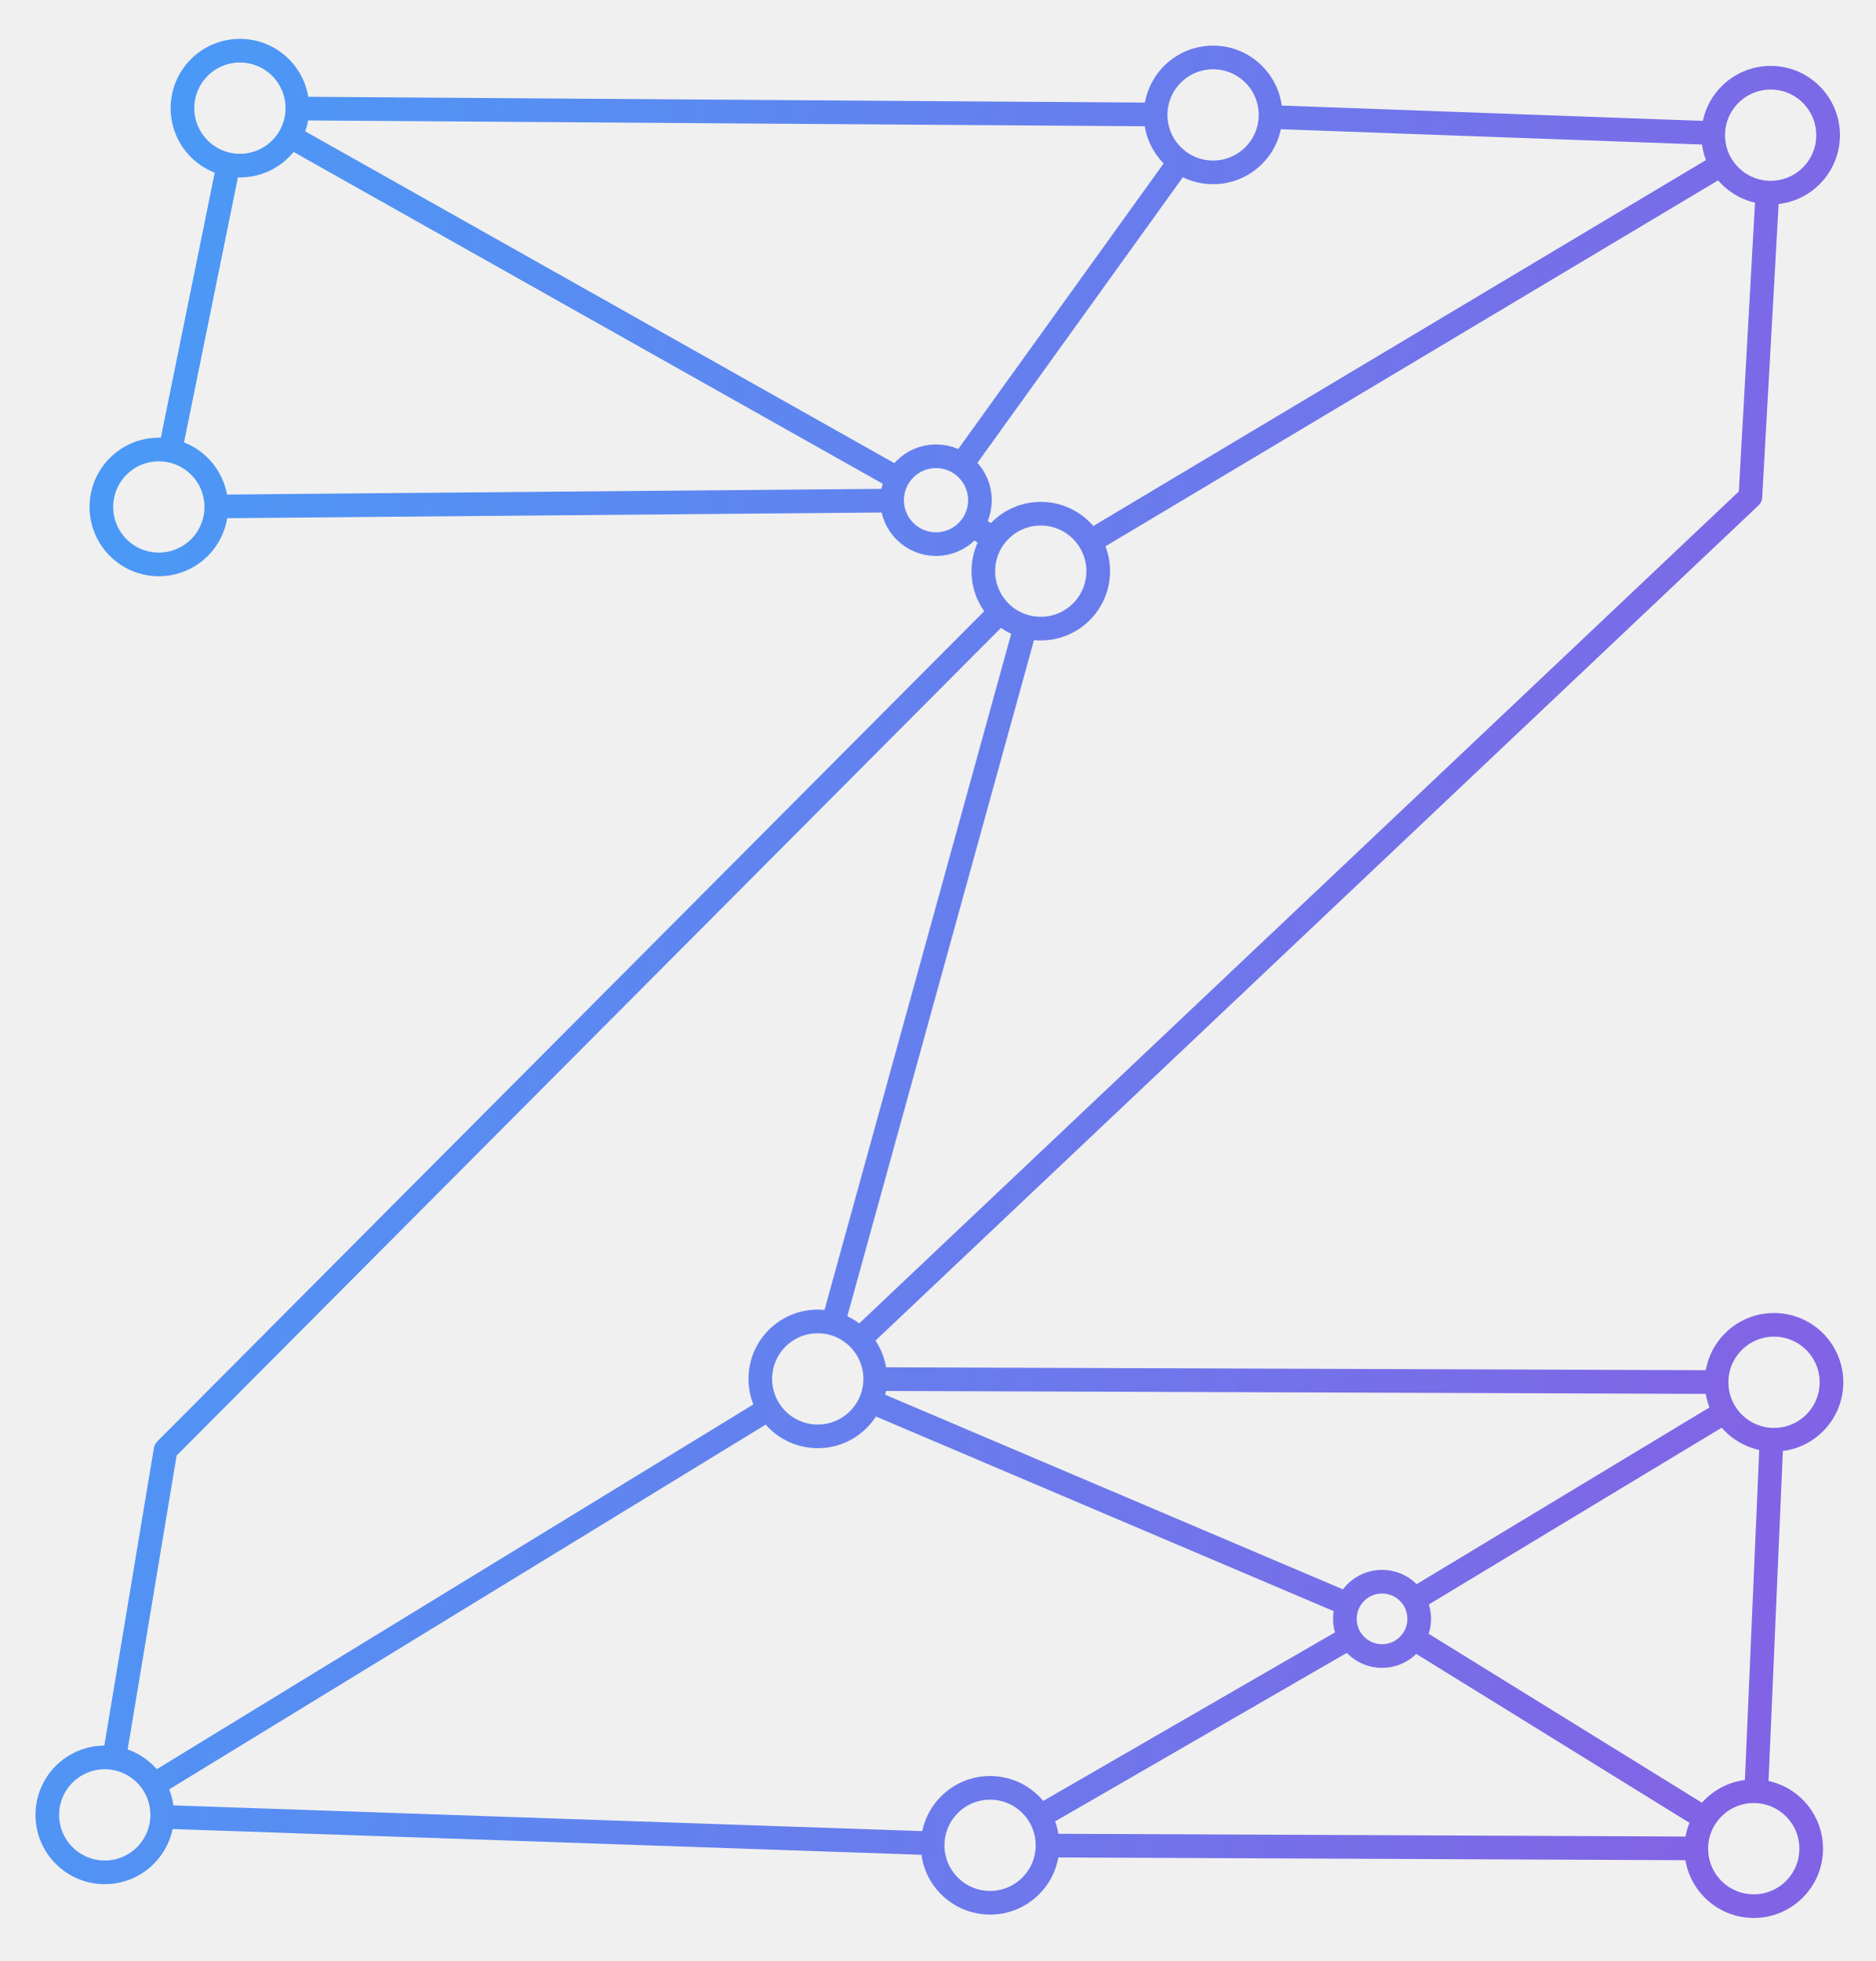
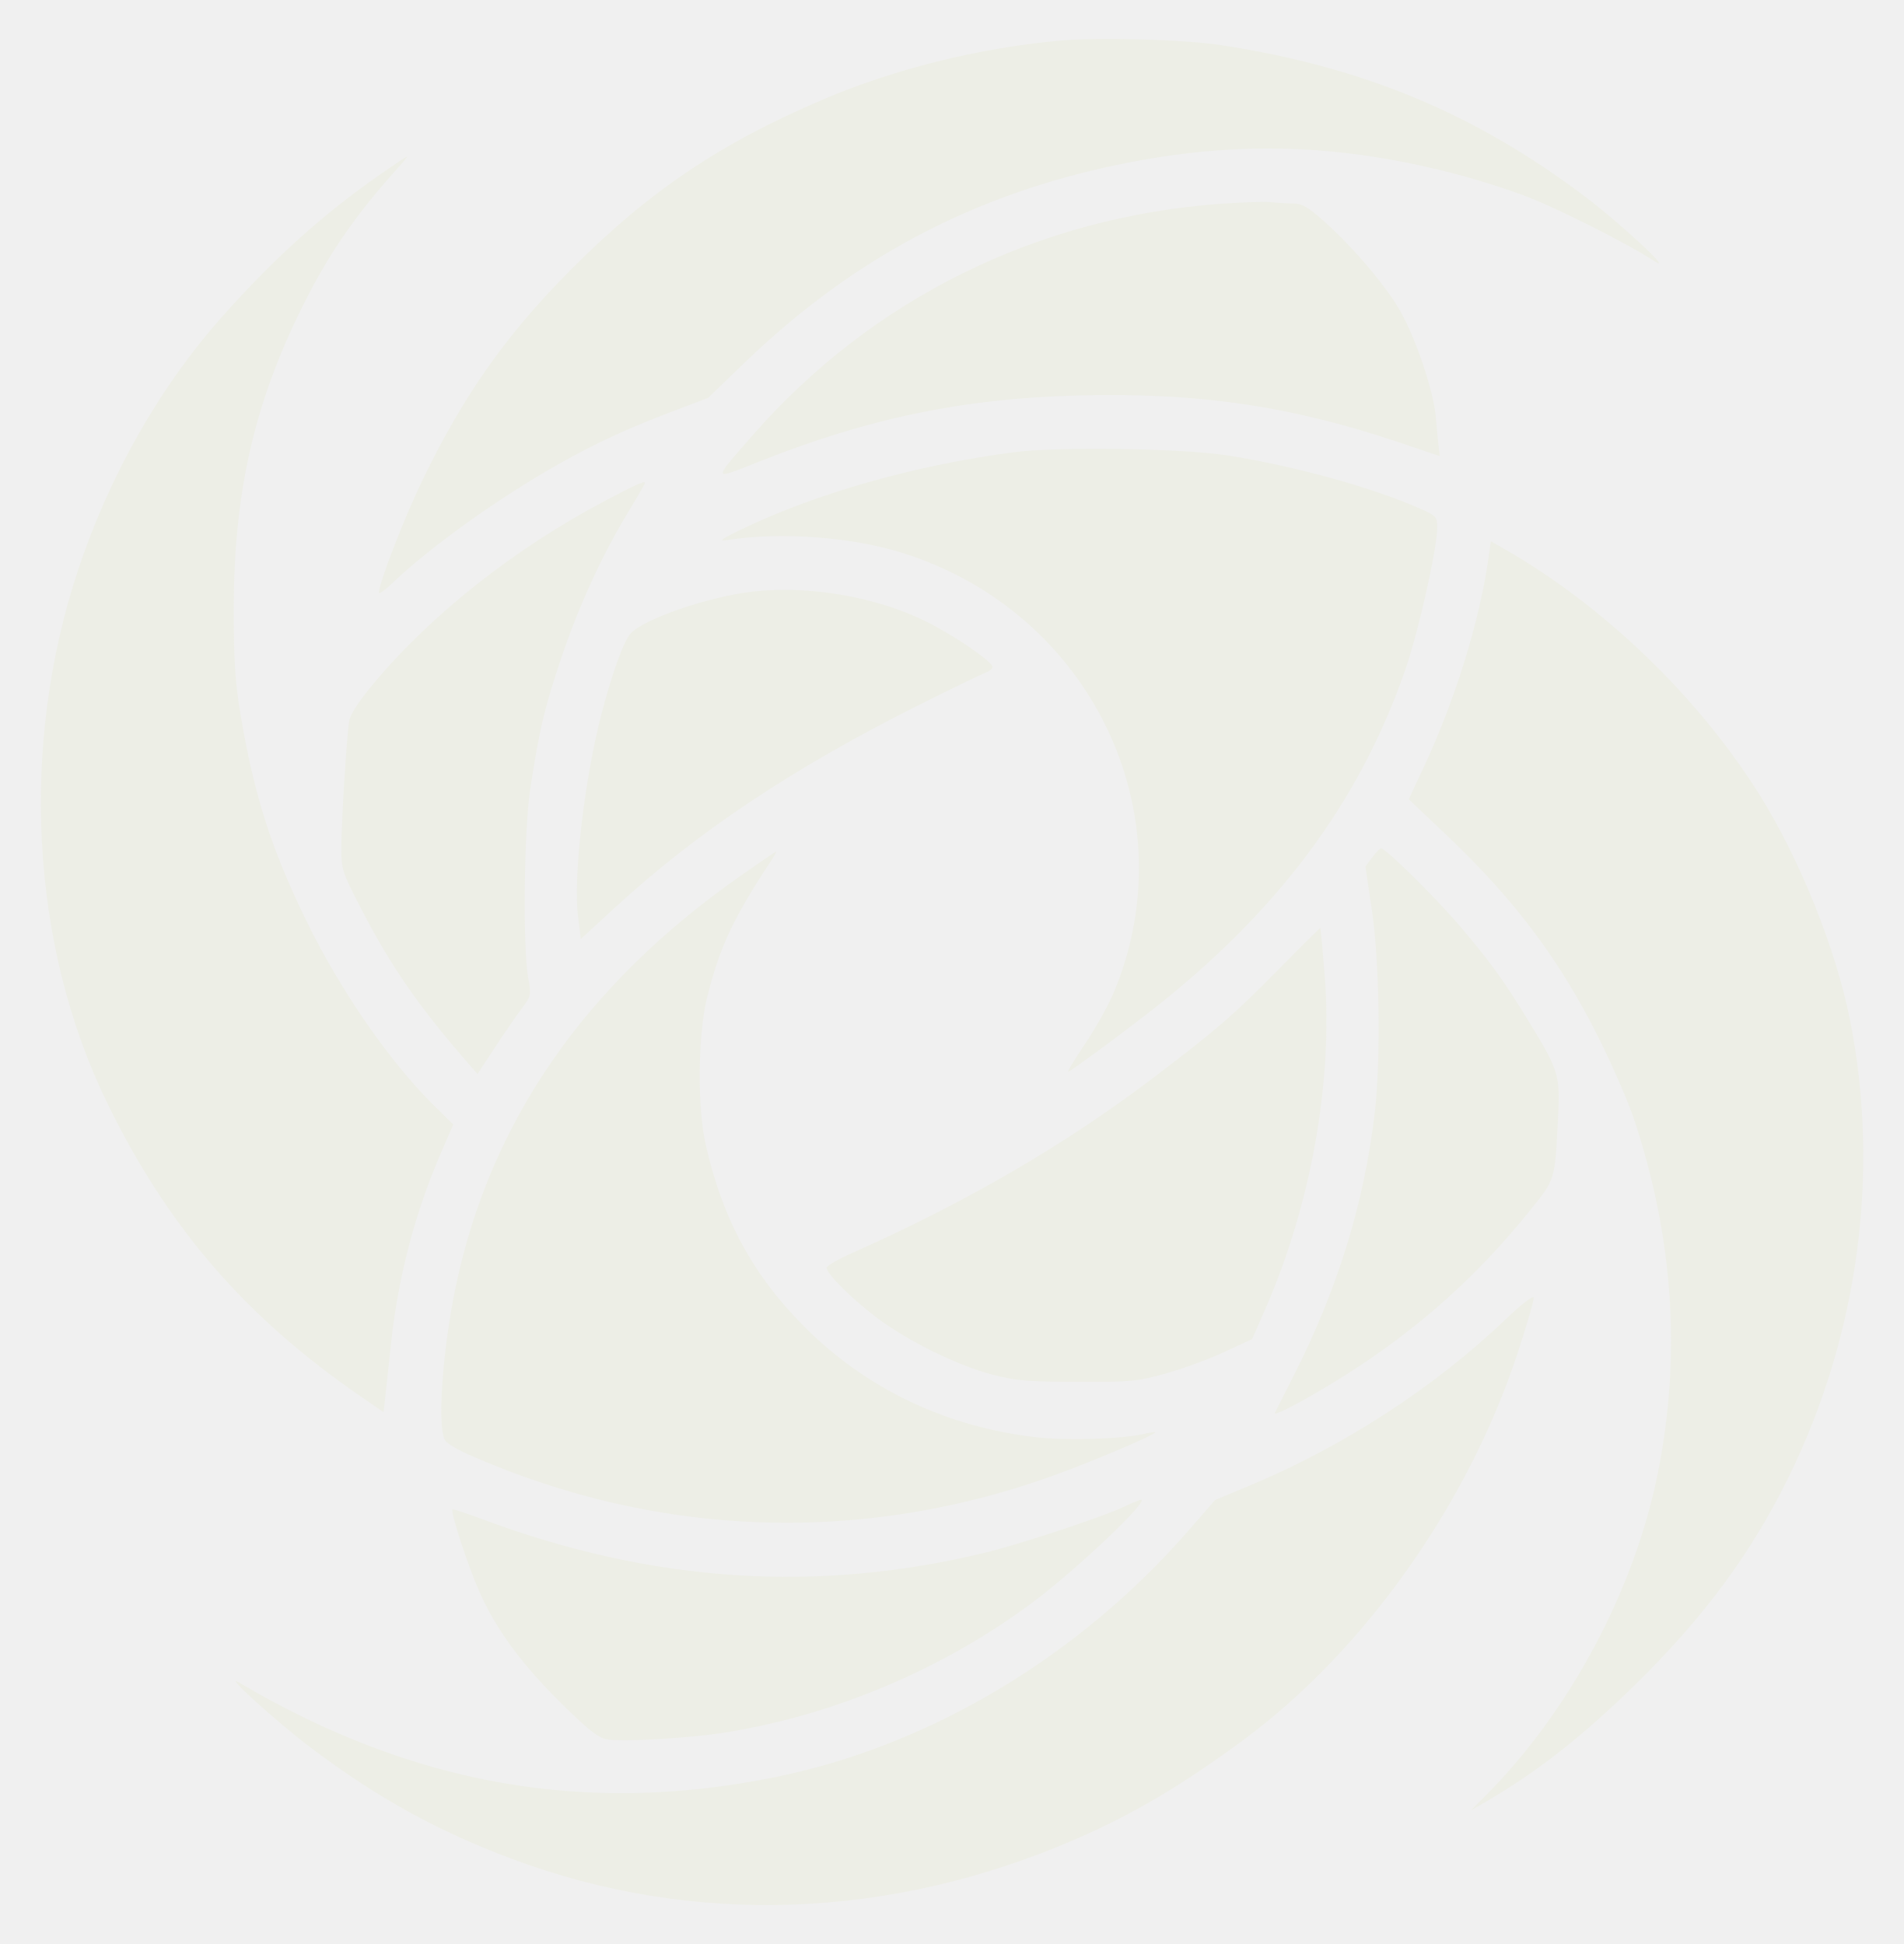
- <svg xmlns="http://www.w3.org/2000/svg" viewBox="155 110 555 580" role="img" aria-labelledby="title desc">
-   <defs>
-     <linearGradient id="zentix-gradient" x1="180" y1="300" x2="700" y2="390" gradientUnits="userSpaceOnUse">
-       <stop stop-color="#4b99f6" />
-       <stop offset="1" stop-color="#8164e5" />
-     </linearGradient>
-     <mask id="node-gaps">
-       <rect width="833" height="775" fill="white" />
-       <g fill="black">
-         <circle cx="226" cy="142" r="17" />
-         <circle cx="514" cy="144" r="17" />
-         <circle cx="679" cy="150" r="17" />
-         <circle cx="202" cy="260" r="17" />
-         <circle cx="432" cy="258" r="13" />
-         <circle cx="463" cy="279" r="17" />
-         <circle cx="397" cy="518" r="17" />
-         <circle cx="680" cy="519" r="17" />
-         <circle cx="186" cy="647" r="17" />
-         <circle cx="448" cy="656" r="17" />
-         <circle cx="564" cy="589" r="11" />
-         <circle cx="674" cy="657" r="17" />
-       </g>
-     </mask>
-   </defs>
-   <g fill="none" stroke="url(#zentix-gradient)" stroke-width="7" stroke-linecap="round" stroke-linejoin="round">
-     <g mask="url(#node-gaps)">
-       <path d="M226 142 L514 144 L679 150 L673 257 L397 518 L680 519 L674 657 L448 656 L186 647 L204 539 L463 279 L679 150" />
-       <path d="M226 142 L202 260 L432 258 L226 142 M514 144 L432 258 L463 279 L397 518 L186 647" />
-       <path d="M448 656 L564 589 L680 519 M397 518 L564 589 L674 657" />
-     </g>
-     <circle cx="226" cy="142" r="17" />
-     <circle cx="514" cy="144" r="17" />
-     <circle cx="679" cy="150" r="17" />
-     <circle cx="202" cy="260" r="17" />
-     <circle cx="432" cy="258" r="13" />
-     <circle cx="463" cy="279" r="17" />
-     <circle cx="397" cy="518" r="17" />
-     <circle cx="680" cy="519" r="17" />
-     <circle cx="186" cy="647" r="17" />
-     <circle cx="448" cy="656" r="17" />
-     <circle cx="564" cy="589" r="11" />
-     <circle cx="674" cy="657" r="17" />
-   </g>
+ <svg xmlns="http://www.w3.org/2000/svg" width="608" height="621" viewBox="0 0 608 621" version="1.1" role="img" aria-label="Simbol spiral Zentix">
+   <path d="M 338 13.018 C 312.174 15.437, 285.855 21.999, 263 31.718 C 230.006 45.748, 207.130 61.185, 182.266 86.194 C 161.413 107.171, 147.735 126.667, 134.501 154.279 C 128.816 166.141, 121 186.418, 121 189.305 C 121 189.916, 122.912 188.581, 125.250 186.337 C 137.367 174.706, 159.499 158.876, 178.763 148.059 C 190.540 141.446, 200.562 136.817, 214.814 131.405 L 226.129 127.109 237.860 115.805 C 272.465 82.459, 310.949 62.107, 357.559 52.503 C 394.476 44.895, 427.516 45.835, 464.785 55.552 C 472.093 57.457, 482.668 60.835, 488.285 63.059 C 498.851 67.240, 520.077 78.003, 527.985 83.187 C 535.539 88.141, 518.084 71.778, 506.339 62.897 C 471.115 36.260, 435.463 21.401, 390.031 14.421 C 378.090 12.587, 350.536 11.843, 338 13.018 M 121.316 55.791 C 103.160 68.457, 87.894 82.178, 71.400 100.652 C 51.226 123.248, 35.143 151.427, 24.971 182 C 6.323 238.051, 9.719 301.744, 34.029 351.894 C 53.337 391.725, 78.173 420.572, 115 445.941 L 122.500 451.107 123.140 445.304 C 123.492 442.112, 124.286 434.775, 124.904 429 C 127.169 407.832, 132.563 387.330, 140.959 367.973 L 144.763 359.202 138.801 353.351 C 124.629 339.441, 108.902 316.736, 97.960 294.387 C 86.747 271.484, 81.158 254.032, 76.861 228.500 C 75.111 218.106, 74.668 211.391, 74.652 195 C 74.617 158.872, 80.713 130.842, 95.093 101 C 104.296 81.902, 112.948 69.206, 128.310 52.250 C 129.431 51.013, 130.158 50.018, 129.924 50.041 C 129.691 50.063, 125.817 52.651, 121.316 55.791 M 390.500 65.045 C 331.459 69.181, 278.423 95.395, 240.072 139.394 C 227.393 153.941, 227.239 153.487, 242.774 147.328 C 277.504 133.557, 307.613 127.314, 344 126.338 C 382.363 125.308, 412.109 129.635, 446.663 141.271 L 459.826 145.703 459.453 142.601 C 459.248 140.896, 458.839 136.637, 458.544 133.137 C 457.867 125.111, 452.352 108.604, 447.340 99.602 C 442.939 91.697, 432.229 79.040, 422.900 70.718 C 417.720 66.097, 415.833 65.006, 413 64.993 C 411.075 64.985, 407.925 64.804, 406 64.591 C 404.075 64.378, 397.100 64.582, 390.500 65.045 M 324 144.442 C 292.666 148.483, 260.587 157.568, 236.561 169.204 C 230.451 172.163, 229.347 172.973, 232 172.549 C 249.125 169.816, 271.918 171.483, 288.358 176.670 C 348.459 195.632, 379.424 260.001, 355.793 316.854 C 354.045 321.059, 349.778 328.688, 346.311 333.807 C 342.844 338.925, 340.568 342.776, 341.254 342.363 C 344.175 340.606, 357.269 330.948, 367 323.374 C 407.917 291.527, 434.206 256.325, 448.880 213.736 C 453.079 201.549, 459 175.153, 459 168.623 C 459 165.054, 458.755 164.781, 453.436 162.429 C 438.198 155.690, 413.217 148.798, 392 145.479 C 377.600 143.226, 338.098 142.624, 324 144.442 M 193.056 160.080 C 164.478 175.181, 138.027 196.047, 119.554 218.064 C 114.782 223.753, 111.898 228.127, 111.537 230.224 C 110.729 234.918, 109.034 262.183, 109.015 270.778 C 109.001 277.783, 109.240 278.519, 115.415 290.448 C 124.848 308.673, 133.651 321.402, 149.199 339.300 L 152.500 343.100 157.934 334.800 C 160.922 330.235, 164.795 324.608, 166.539 322.295 C 169.637 318.188, 169.687 317.955, 168.684 312.295 C 166.933 302.416, 167.348 265.119, 169.355 252 C 172.245 233.112, 173.863 226.234, 179.056 210.759 C 184.701 193.941, 192.089 177.732, 200.322 164.100 C 203.445 158.930, 206 154.542, 206 154.350 C 206 153.440, 203.673 154.470, 193.056 160.080 M 475.467 177.696 C 472.585 198.286, 464.811 223.454, 454.548 245.411 L 449.916 255.322 461.971 266.757 C 484.252 287.891, 498.823 307.511, 511.535 333.500 C 515.571 341.750, 520.218 352.550, 521.863 357.500 C 534.424 395.295, 536.973 432.847, 529.520 470.301 C 522.080 507.692, 501.476 546.412, 474.651 573.412 L 469.771 578.324 474.635 575.500 C 490.816 566.107, 505.561 554.538, 522.332 538.077 C 544.184 516.628, 559.393 496.033, 571.251 471.832 C 593.518 426.390, 600.484 374.614, 590.873 326 C 586.384 303.297, 574.857 274.532, 562.020 254 C 542.495 222.771, 512.434 193.740, 480.819 175.580 L 476.139 172.891 475.467 177.696 M 240.500 188.968 C 226.402 190.551, 205.455 197.752, 201.354 202.425 C 199.135 204.953, 195.523 214.952, 192.116 228 C 186.642 248.956, 183.035 280.043, 184.605 292.726 L 185.500 299.952 196.343 289.972 C 222.679 265.733, 253.552 245.165, 293.786 225.053 C 303.791 220.051, 313.107 215.530, 314.488 215.004 C 315.870 214.479, 317 213.627, 317 213.110 C 317 211.351, 304.787 202.981, 295.629 198.464 C 279.749 190.632, 258.414 186.957, 240.500 188.968 M 438.223 273.913 L 436.069 276.825 438.132 290.663 C 440.561 306.957, 441.033 338.186, 439.105 355 C 435.745 384.305, 427.093 412.254, 412.638 440.500 C 409.823 446, 407.356 450.867, 407.155 451.316 C 406.376 453.054, 422.095 444.366, 434 436.477 C 455.329 422.344, 472.647 406.551, 488.708 386.585 C 496.726 376.618, 496.574 377.114, 497.549 357.858 C 498.294 343.135, 498.034 342.274, 487.772 325.513 C 480.028 312.864, 475.616 306.799, 465.841 295.369 C 458.174 286.404, 442.538 271, 441.105 271 C 440.704 271, 439.407 272.311, 438.223 273.913 M 236.011 280.129 C 186.717 314.790, 156.622 358.289, 145.591 410.826 C 141.227 431.608, 139.533 456.673, 142.250 460.275 C 142.938 461.187, 146.200 463.127, 149.500 464.588 C 211.388 491.981, 278.576 493.661, 341.713 469.393 C 355.023 464.277, 369 458.191, 369 457.511 C 369 457.346, 367.313 457.602, 365.250 458.080 C 358.303 459.691, 340.591 460.229, 330.912 459.123 C 302.679 455.897, 277.384 443.988, 257.781 424.692 C 240.782 407.958, 230.844 389.822, 225.346 365.500 C 222.677 353.693, 222.899 330.513, 225.792 318.793 C 229.781 302.639, 234.217 293.161, 246.409 274.750 C 247.411 273.238, 248.066 272.011, 247.865 272.025 C 247.664 272.039, 242.330 275.686, 236.011 280.129 M 408 310.011 C 393.975 324.250, 388.626 328.875, 368.500 344.168 C 340.269 365.620, 309.004 383.827, 272.250 400.219 C 267.712 402.243, 264 404.381, 264 404.971 C 264 406.941, 272.409 415.264, 280.434 421.238 C 290.322 428.599, 305.851 436.200, 317 439.137 C 324.272 441.052, 328.172 441.384, 344 441.438 C 361.224 441.496, 363.177 441.311, 372.315 438.757 C 377.713 437.248, 386.125 434.157, 391.008 431.888 L 399.886 427.763 404.038 418.296 C 418.713 384.834, 425.736 345.461, 423.067 311.606 C 422.414 303.323, 421.794 296.492, 421.690 296.426 C 421.585 296.359, 415.425 302.473, 408 310.011 M 480.818 421.485 C 458.183 443.124, 429.137 462.005, 399.275 474.489 L 388.050 479.182 379.561 488.930 C 344.641 529.027, 297.349 557.378, 248.500 567.500 C 187.681 580.102, 132.056 570.397, 76.297 537.455 C 70.964 534.305, 88.554 550.239, 99.500 558.475 C 120.632 574.375, 139.636 584.868, 163.500 593.812 C 221.202 615.440, 284.349 613.233, 343.527 587.522 C 361.878 579.549, 377.651 570.211, 397.243 555.722 C 435.600 527.356, 468.616 480.816, 484.543 432.661 C 487.606 423.400, 489.975 415.229, 489.806 414.504 C 489.631 413.749, 485.787 416.735, 480.818 421.485 M 358.500 481.531 C 351.987 484.611, 325.853 493.240, 315 495.893 C 261.116 509.065, 208.423 505.607, 154.159 485.338 C 149.022 483.418, 144.680 481.995, 144.510 482.174 C 143.795 482.931, 149.430 500.188, 153.076 508.407 C 158.490 520.611, 166.502 531.528, 179.366 544.226 C 187.760 552.512, 191.034 555.103, 193.759 555.615 C 198.650 556.532, 220.561 555.257, 232 553.390 C 267.042 547.668, 301.526 533.007, 330 511.724 C 343.996 501.262, 367.675 478.746, 364.327 479.083 C 363.872 479.129, 361.250 480.231, 358.500 481.531" stroke="none" fill="#edeee6" fill-rule="evenodd" />
</svg>
